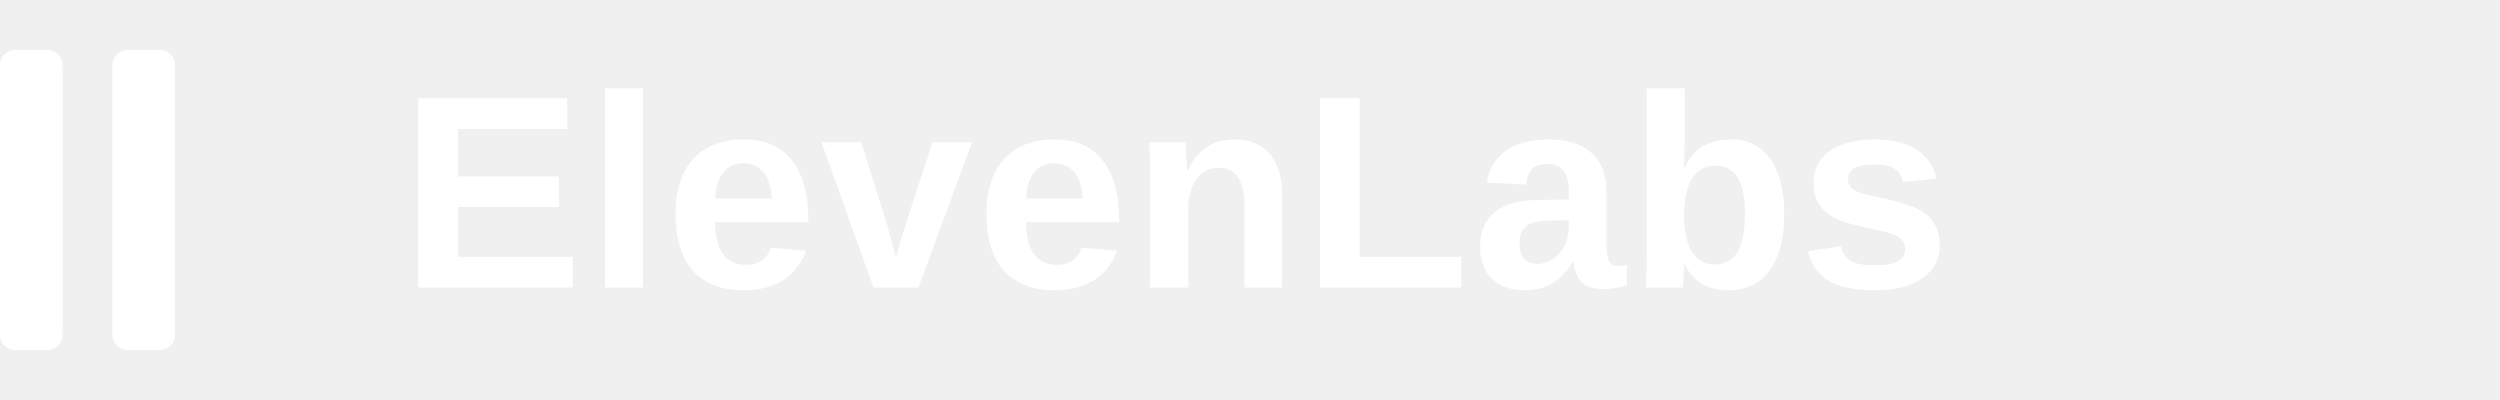
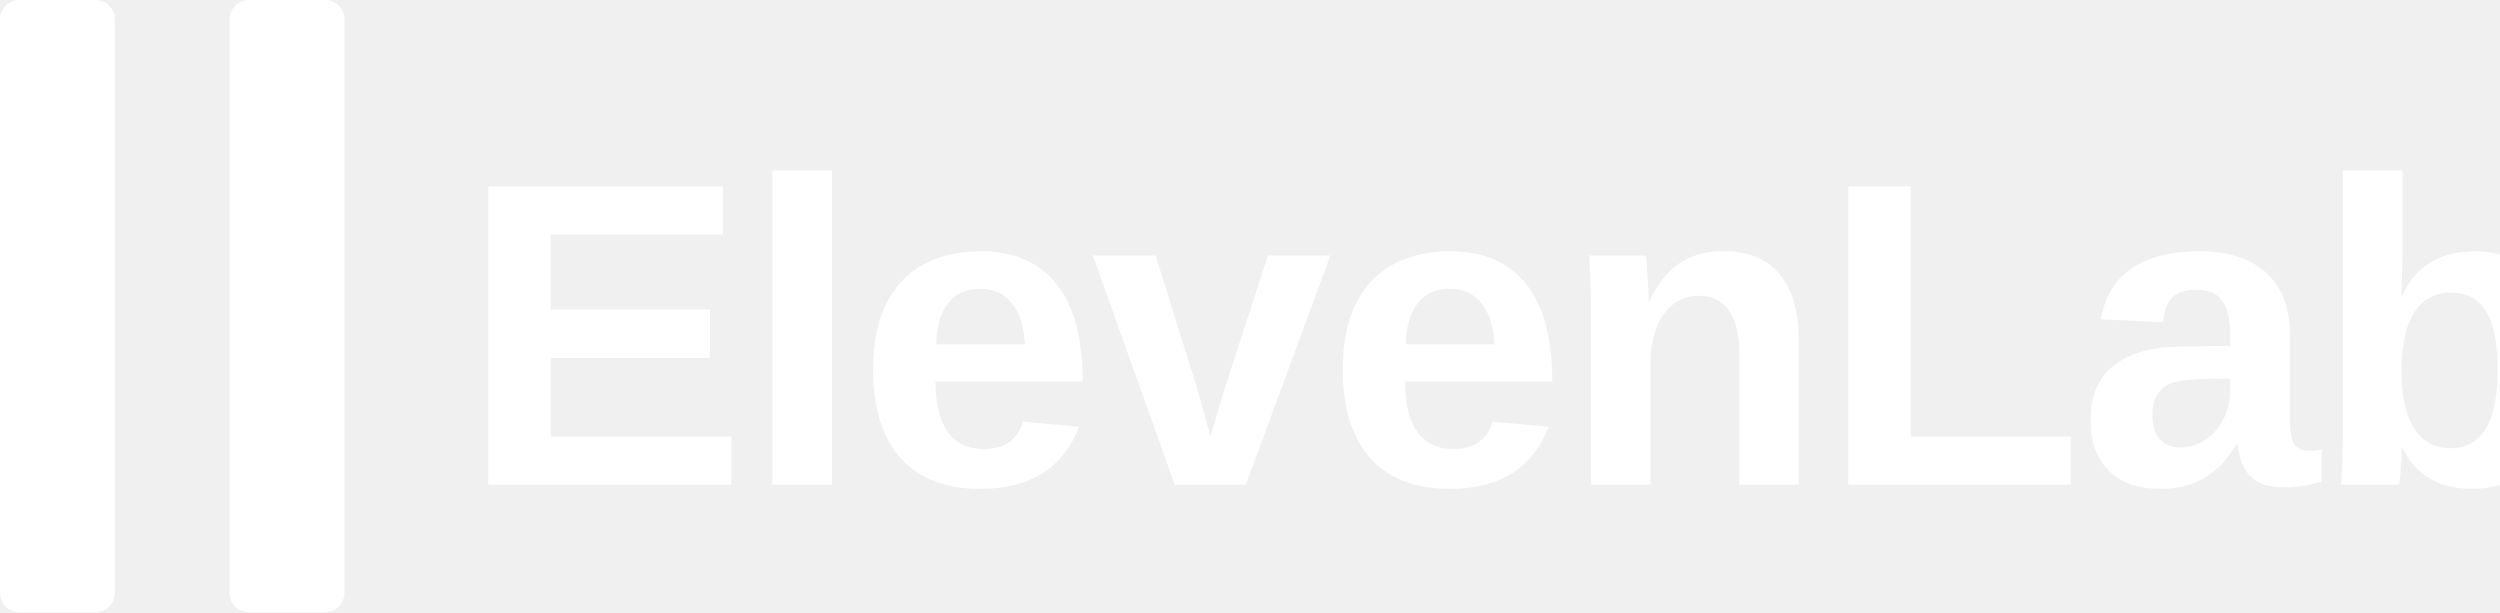
- <svg xmlns="http://www.w3.org/2000/svg" viewBox="0 0 200 32" role="img" aria-label="ElevenLabs">
-   <rect x="0" y="4" width="5" height="24" rx="1.2" fill="#ffffff" />
-   <rect x="9" y="4" width="5" height="24" rx="1.2" fill="#ffffff" />
-   <text x="32" y="23" font-family="Arial, Helvetica, 'Segoe UI', sans-serif" font-size="22" font-weight="700" letter-spacing="0.2" fill="#ffffff">ElevenLabs</text>
+ <svg xmlns="http://www.w3.org/2000/svg" viewBox="0 0 196 48" role="img" aria-label="ElevenLabs">
+   <rect x="0" y="0" width="9" height="48" rx="1.5" fill="#ffffff" />
+   <rect x="18" y="0" width="9" height="48" rx="1.5" fill="#ffffff" />
+   <text x="36" y="38" font-family="'Arial Narrow','Helvetica Neue Condensed',Arial,sans-serif" font-size="34" font-weight="700" font-stretch="condensed" letter-spacing="-0.5" fill="#ffffff">ElevenLabs</text>
</svg>
